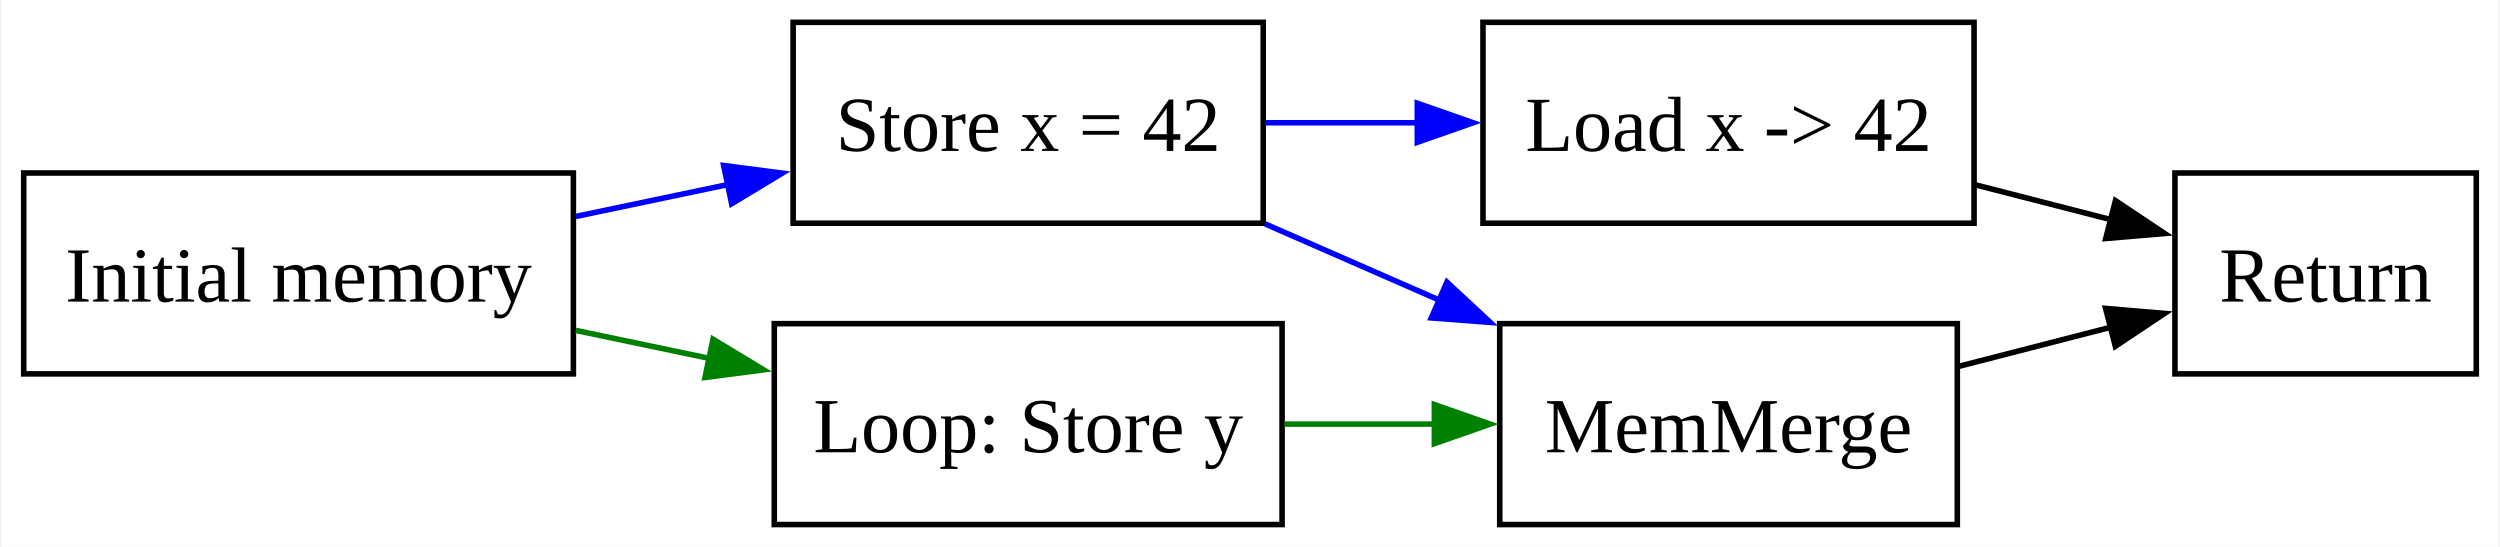
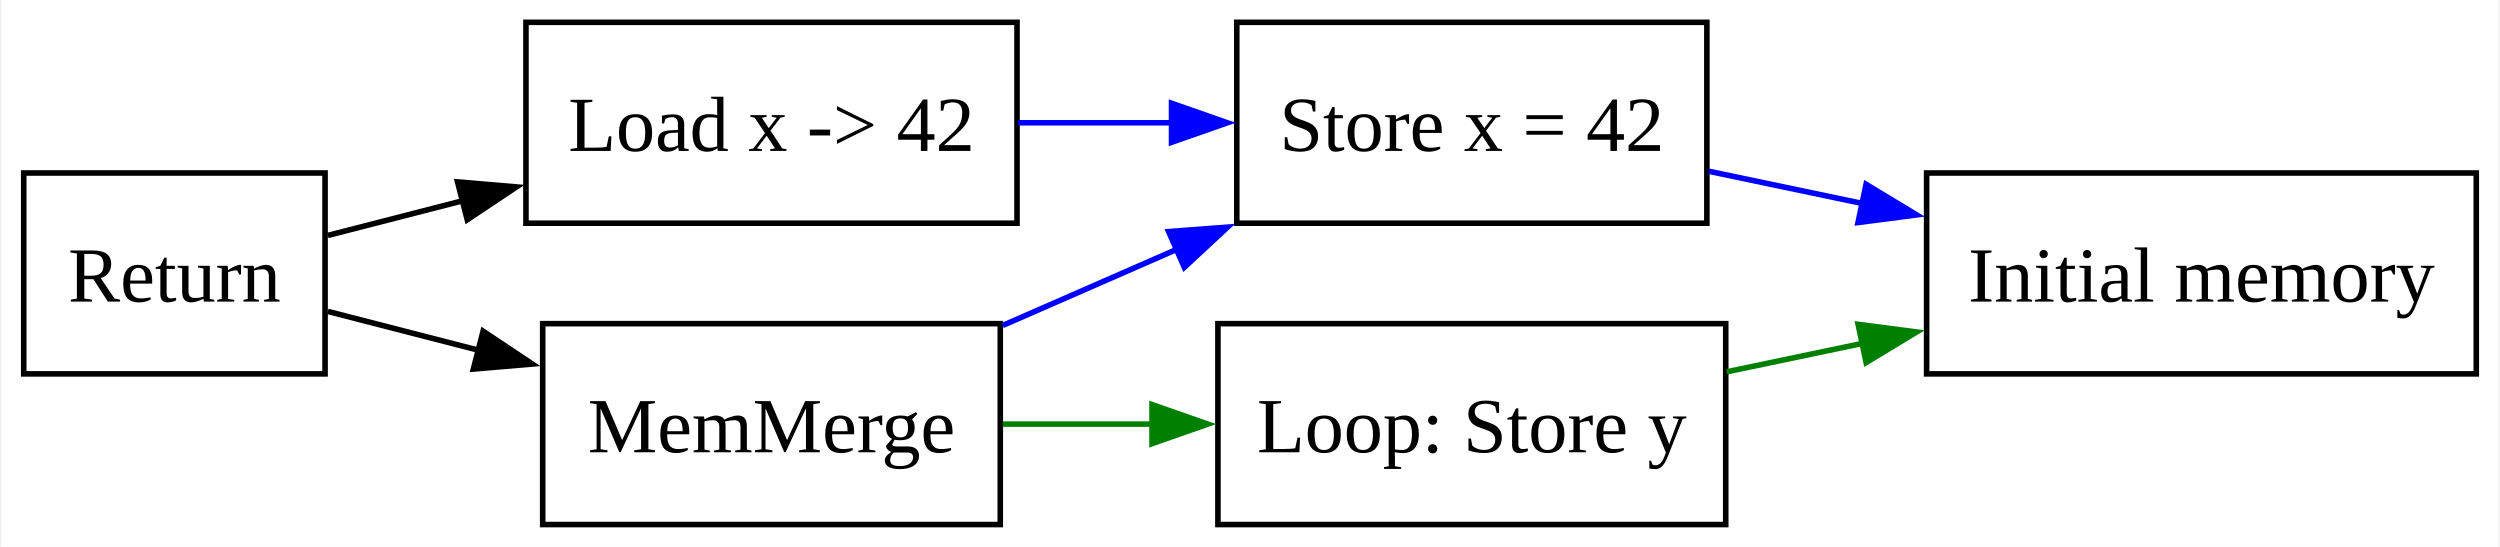
<svg xmlns="http://www.w3.org/2000/svg" width="448pt" height="98pt" viewBox="0.00 0.00 447.50 98.00">
  <g id="graph0" class="graph" transform="scale(1 1) rotate(0) translate(4 94)">
    <polygon fill="white" stroke="none" points="-4,4 -4,-94 443.5,-94 443.5,4 -4,4" />
    <g id="node1" class="node">
-       <polygon fill="none" stroke="black" points="98.5,-63 0,-63 0,-27 98.5,-27 98.5,-63" />
-       <text text-anchor="middle" x="49.25" y="-39.95" font-family="Times New Roman,serif" font-size="14.00">Initial memory</text>
+       <polygon fill="none" stroke="black" points="439.5,-63 341,-63 341,-27 439.5,-27 439.5,-63" />
+       <text text-anchor="middle" x="390.25" y="-39.95" font-family="Times New Roman,serif" font-size="14.00">Initial memory</text>
    </g>
    <g id="node2" class="node">
-       <polygon fill="none" stroke="black" points="222.12,-90 137.88,-90 137.88,-54 222.12,-54 222.12,-90" />
-       <text text-anchor="middle" x="180" y="-66.95" font-family="Times New Roman,serif" font-size="14.00">Store x = 42</text>
+       <polygon fill="none" stroke="black" points="301.62,-90 217.38,-90 217.38,-54 301.62,-54 301.62,-90" />
+       <text text-anchor="middle" x="259.5" y="-66.95" font-family="Times New Roman,serif" font-size="14.00">Store x = 42</text>
+     </g>
+     <g id="edge2" class="edge">
+       <path fill="none" stroke="blue" d="M301.95,-63.31C310.73,-61.47 320.16,-59.49 329.47,-57.54" />
+       <polygon fill="blue" stroke="blue" points="330.15,-60.97 339.22,-55.49 328.71,-54.12 330.15,-60.97" />
+     </g>
+     <g id="node3" class="node">
+       <polygon fill="none" stroke="black" points="305,-36 214,-36 214,0 305,0 305,-36" />
+       <text text-anchor="middle" x="259.5" y="-12.95" font-family="Times New Roman,serif" font-size="14.00">Loop: Store y</text>
+     </g>
+     <g id="edge3" class="edge">
+       <path fill="none" stroke="green" d="M305.17,-27.37C313.06,-29.02 321.38,-30.77 329.61,-32.49" />
+       <polygon fill="green" stroke="green" points="328.72,-35.88 339.22,-34.51 330.16,-29.03 328.72,-35.88" />
+     </g>
+     <g id="node4" class="node">
+       <polygon fill="none" stroke="black" points="178,-90 90,-90 90,-54 178,-54 178,-90" />
+       <text text-anchor="middle" x="134" y="-66.95" font-family="Times New Roman,serif" font-size="14.00">Load x -&gt; 42</text>
    </g>
    <g id="edge1" class="edge">
-       <path fill="none" stroke="blue" d="M98.92,-55.21C107.84,-57.08 117.18,-59.04 126.2,-60.93" />
-       <polygon fill="blue" stroke="blue" points="125.43,-64.34 135.93,-62.97 126.86,-57.49 125.43,-64.34" />
-     </g>
-     <g id="node3" class="node">
-       <polygon fill="none" stroke="black" points="225.5,-36 134.5,-36 134.5,0 225.5,0 225.5,-36" />
-       <text text-anchor="middle" x="180" y="-12.95" font-family="Times New Roman,serif" font-size="14.00">Loop: Store y</text>
-     </g>
-     <g id="edge3" class="edge">
-       <path fill="none" stroke="green" d="M98.92,-34.79C106.77,-33.15 114.94,-31.43 122.94,-29.76" />
-       <polygon fill="green" stroke="green" points="123.52,-33.21 132.59,-27.73 122.09,-26.36 123.52,-33.21" />
-     </g>
-     <g id="node4" class="node">
-       <polygon fill="none" stroke="black" points="349.5,-90 261.5,-90 261.5,-54 349.5,-54 349.5,-90" />
-       <text text-anchor="middle" x="305.5" y="-66.95" font-family="Times New Roman,serif" font-size="14.00">Load x -&gt; 42</text>
-     </g>
-     <g id="edge2" class="edge">
-       <path fill="none" stroke="blue" d="M222.47,-72C231.24,-72 240.62,-72 249.8,-72" />
-       <polygon fill="blue" stroke="blue" points="249.73,-75.5 259.73,-72 249.73,-68.5 249.73,-75.5" />
+       <path fill="none" stroke="blue" d="M178.19,-72C187.1,-72 196.56,-72 205.76,-72" />
+       <polygon fill="blue" stroke="blue" points="205.69,-75.5 215.69,-72 205.69,-68.5 205.69,-75.5" />
    </g>
    <g id="node5" class="node">
-       <polygon fill="none" stroke="black" points="346.5,-36 264.5,-36 264.5,0 346.5,0 346.5,-36" />
-       <text text-anchor="middle" x="305.5" y="-12.95" font-family="Times New Roman,serif" font-size="14.00">MemMerge</text>
+       <polygon fill="none" stroke="black" points="175,-36 93,-36 93,0 175,0 175,-36" />
+       <text text-anchor="middle" x="134" y="-12.95" font-family="Times New Roman,serif" font-size="14.00">MemMerge</text>
    </g>
    <g id="edge4" class="edge">
-       <path fill="none" stroke="blue" d="M222.47,-53.87C232.56,-49.46 243.46,-44.69 253.92,-40.11" />
-       <polygon fill="blue" stroke="blue" points="255.04,-43.45 262.8,-36.23 252.24,-37.03 255.04,-43.45" />
+       <path fill="none" stroke="blue" d="M175.44,-35.68C185.46,-40.06 196.34,-44.82 206.82,-49.4" />
+       <polygon fill="blue" stroke="blue" points="205.17,-52.5 215.74,-53.3 207.98,-46.09 205.17,-52.5" />
    </g>
    <g id="edge5" class="edge">
-       <path fill="none" stroke="green" d="M225.94,-18C234.66,-18 243.88,-18 252.8,-18" />
-       <polygon fill="green" stroke="green" points="252.79,-21.5 262.79,-18 252.79,-14.5 252.79,-21.5" />
+       <path fill="none" stroke="green" d="M175.44,-18C184.05,-18 193.28,-18 202.35,-18" />
+       <polygon fill="green" stroke="green" points="202.19,-21.5 212.19,-18 202.19,-14.5 202.19,-21.5" />
    </g>
    <g id="node6" class="node">
-       <polygon fill="none" stroke="black" points="439.5,-63 385.5,-63 385.5,-27 439.5,-27 439.5,-63" />
-       <text text-anchor="middle" x="412.5" y="-39.95" font-family="Times New Roman,serif" font-size="14.00">Return</text>
+       <polygon fill="none" stroke="black" points="54,-63 0,-63 0,-27 54,-27 54,-63" />
+       <text text-anchor="middle" x="27" y="-39.95" font-family="Times New Roman,serif" font-size="14.00">Return</text>
    </g>
    <g id="edge7" class="edge">
-       <path fill="none" stroke="black" d="M349.81,-60.86C357.86,-58.79 366.2,-56.65 374.06,-54.63" />
-       <polygon fill="black" stroke="black" points="374.84,-58.04 383.65,-52.16 373.1,-51.26 374.84,-58.04" />
+       <path fill="none" stroke="black" d="M54.5,-51.81C61.93,-53.72 70.3,-55.88 78.72,-58.04" />
+       <polygon fill="black" stroke="black" points="77.74,-61.4 88.3,-60.5 79.48,-54.62 77.74,-61.4" />
    </g>
    <g id="edge6" class="edge">
-       <path fill="none" stroke="black" d="M346.8,-28.36C355.72,-30.66 365.15,-33.08 373.96,-35.35" />
-       <polygon fill="black" stroke="black" points="373.07,-38.73 383.63,-37.83 374.82,-31.95 373.07,-38.73" />
+       <path fill="none" stroke="black" d="M54.5,-38.19C62.79,-36.05 72.25,-33.62 81.65,-31.2" />
+       <polygon fill="black" stroke="black" points="82.32,-34.65 91.14,-28.77 80.58,-27.87 82.32,-34.65" />
    </g>
  </g>
</svg>
